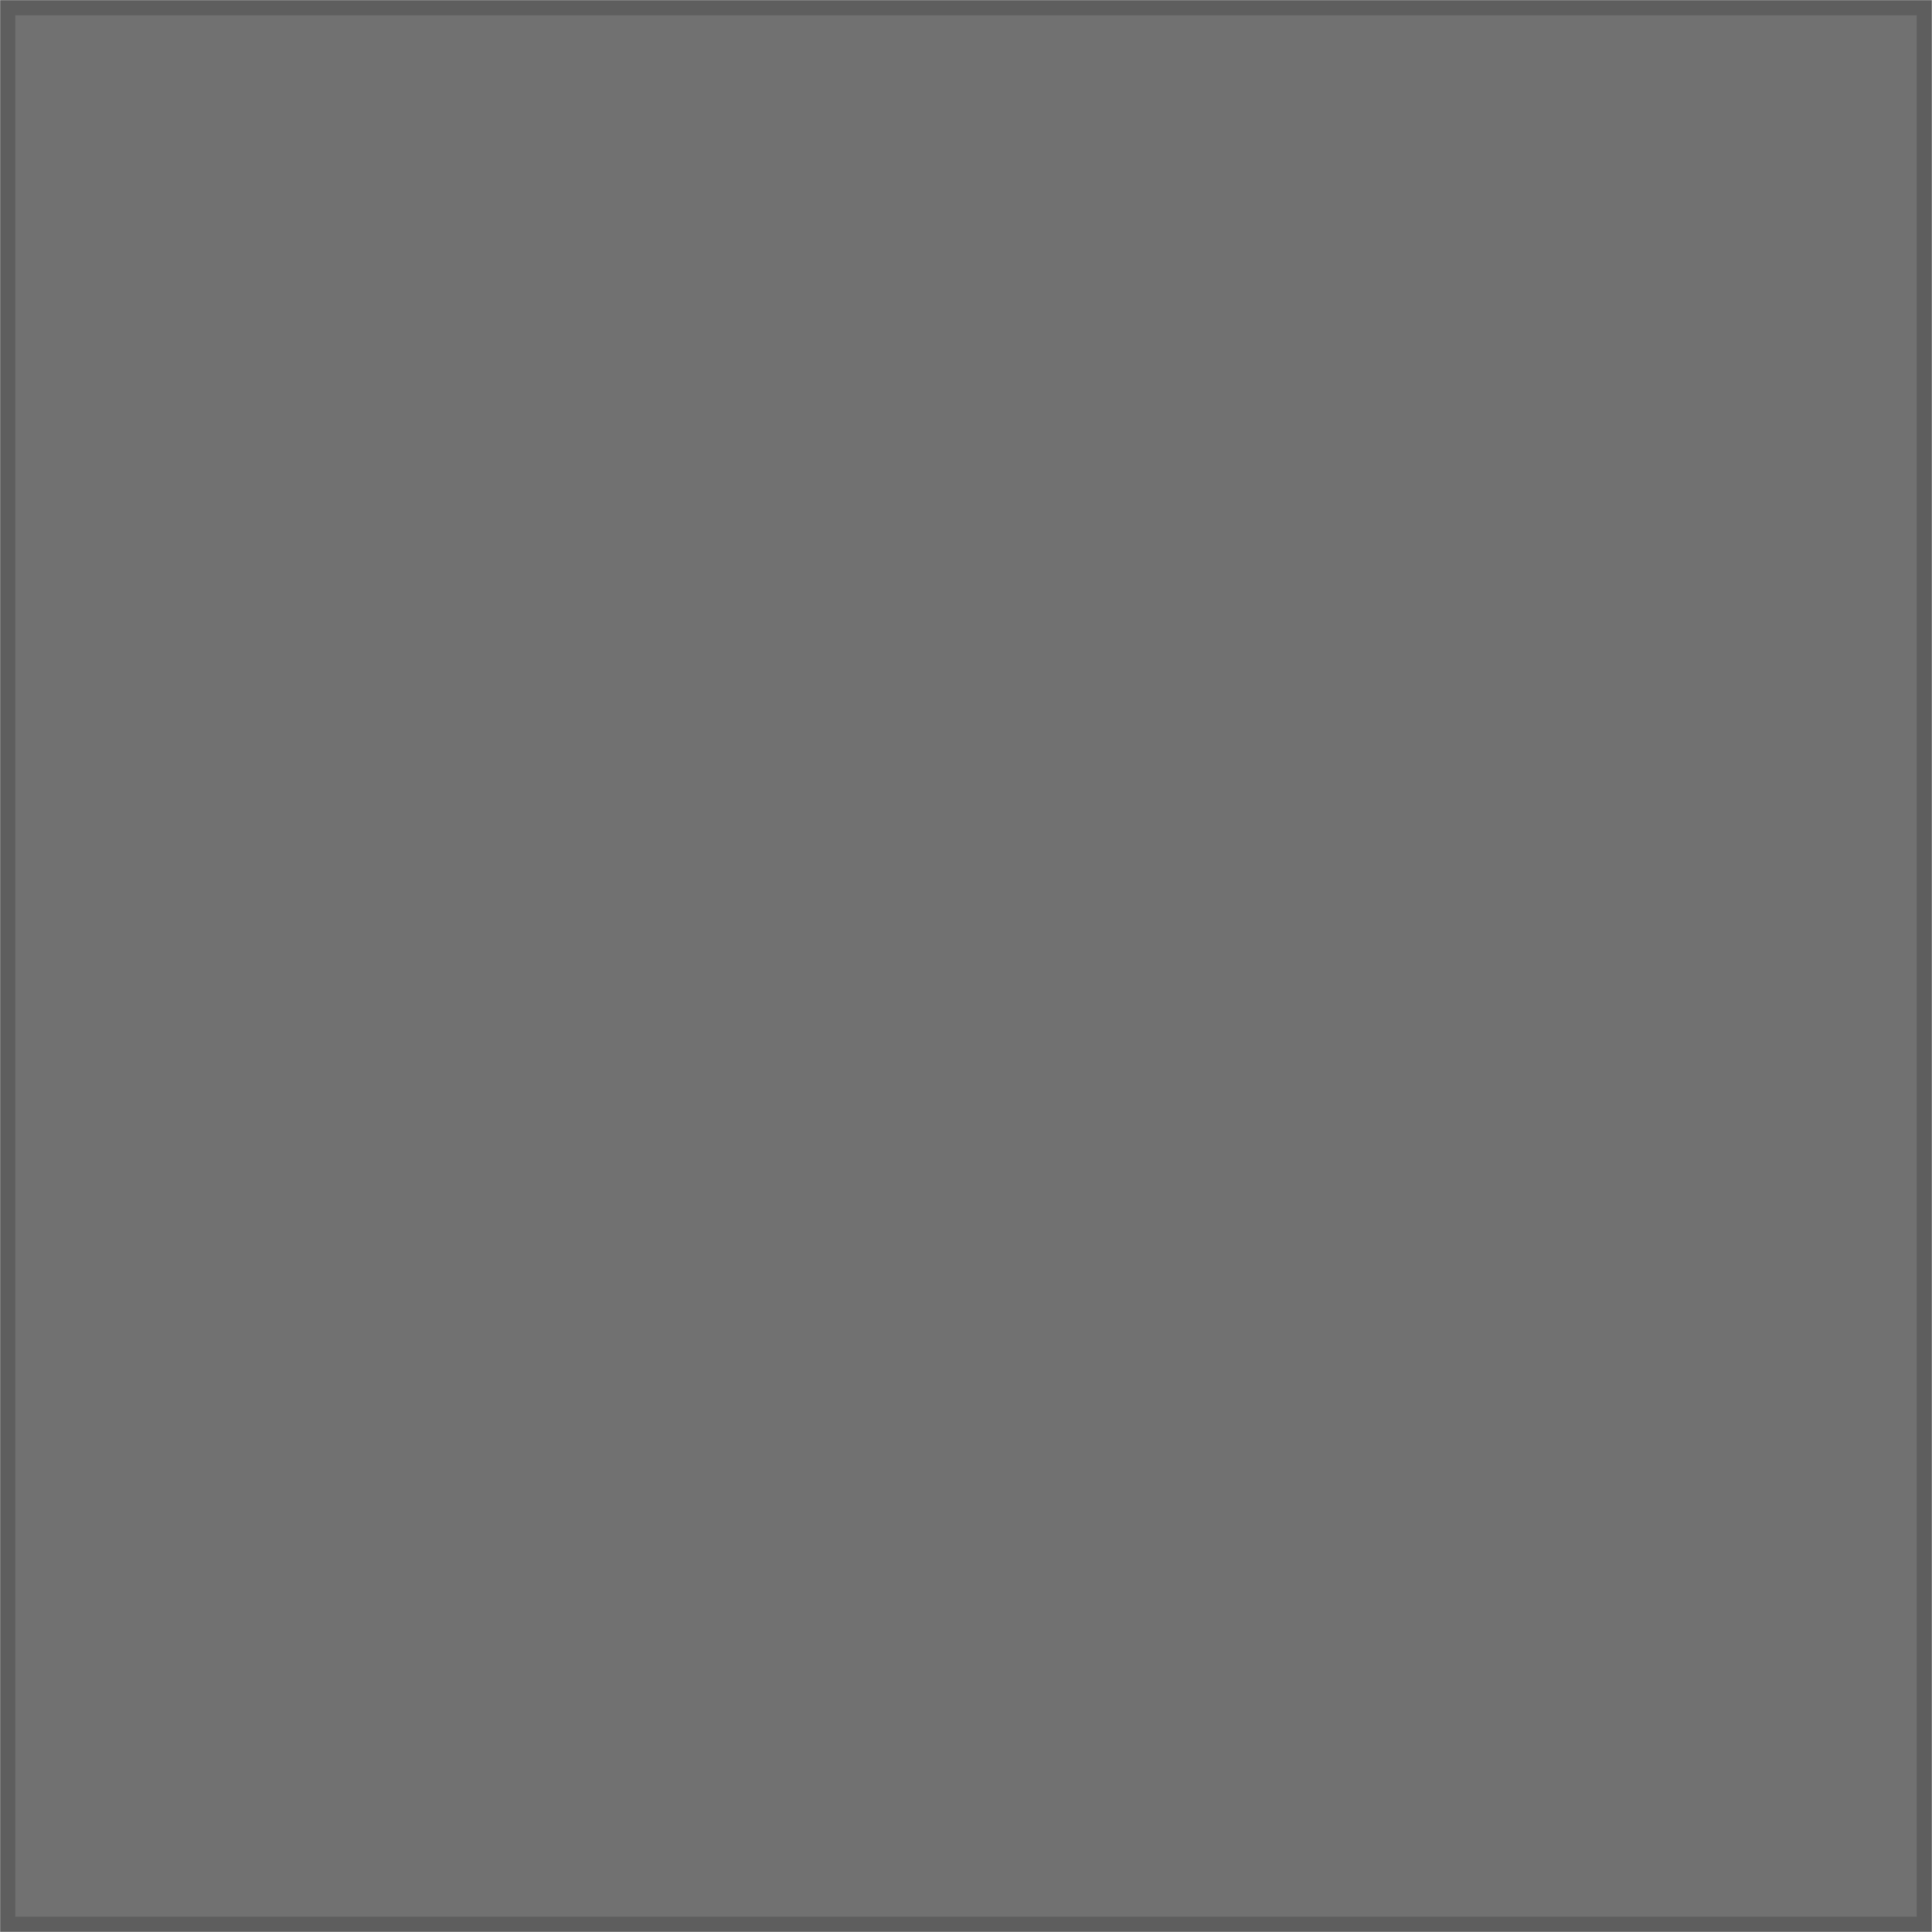
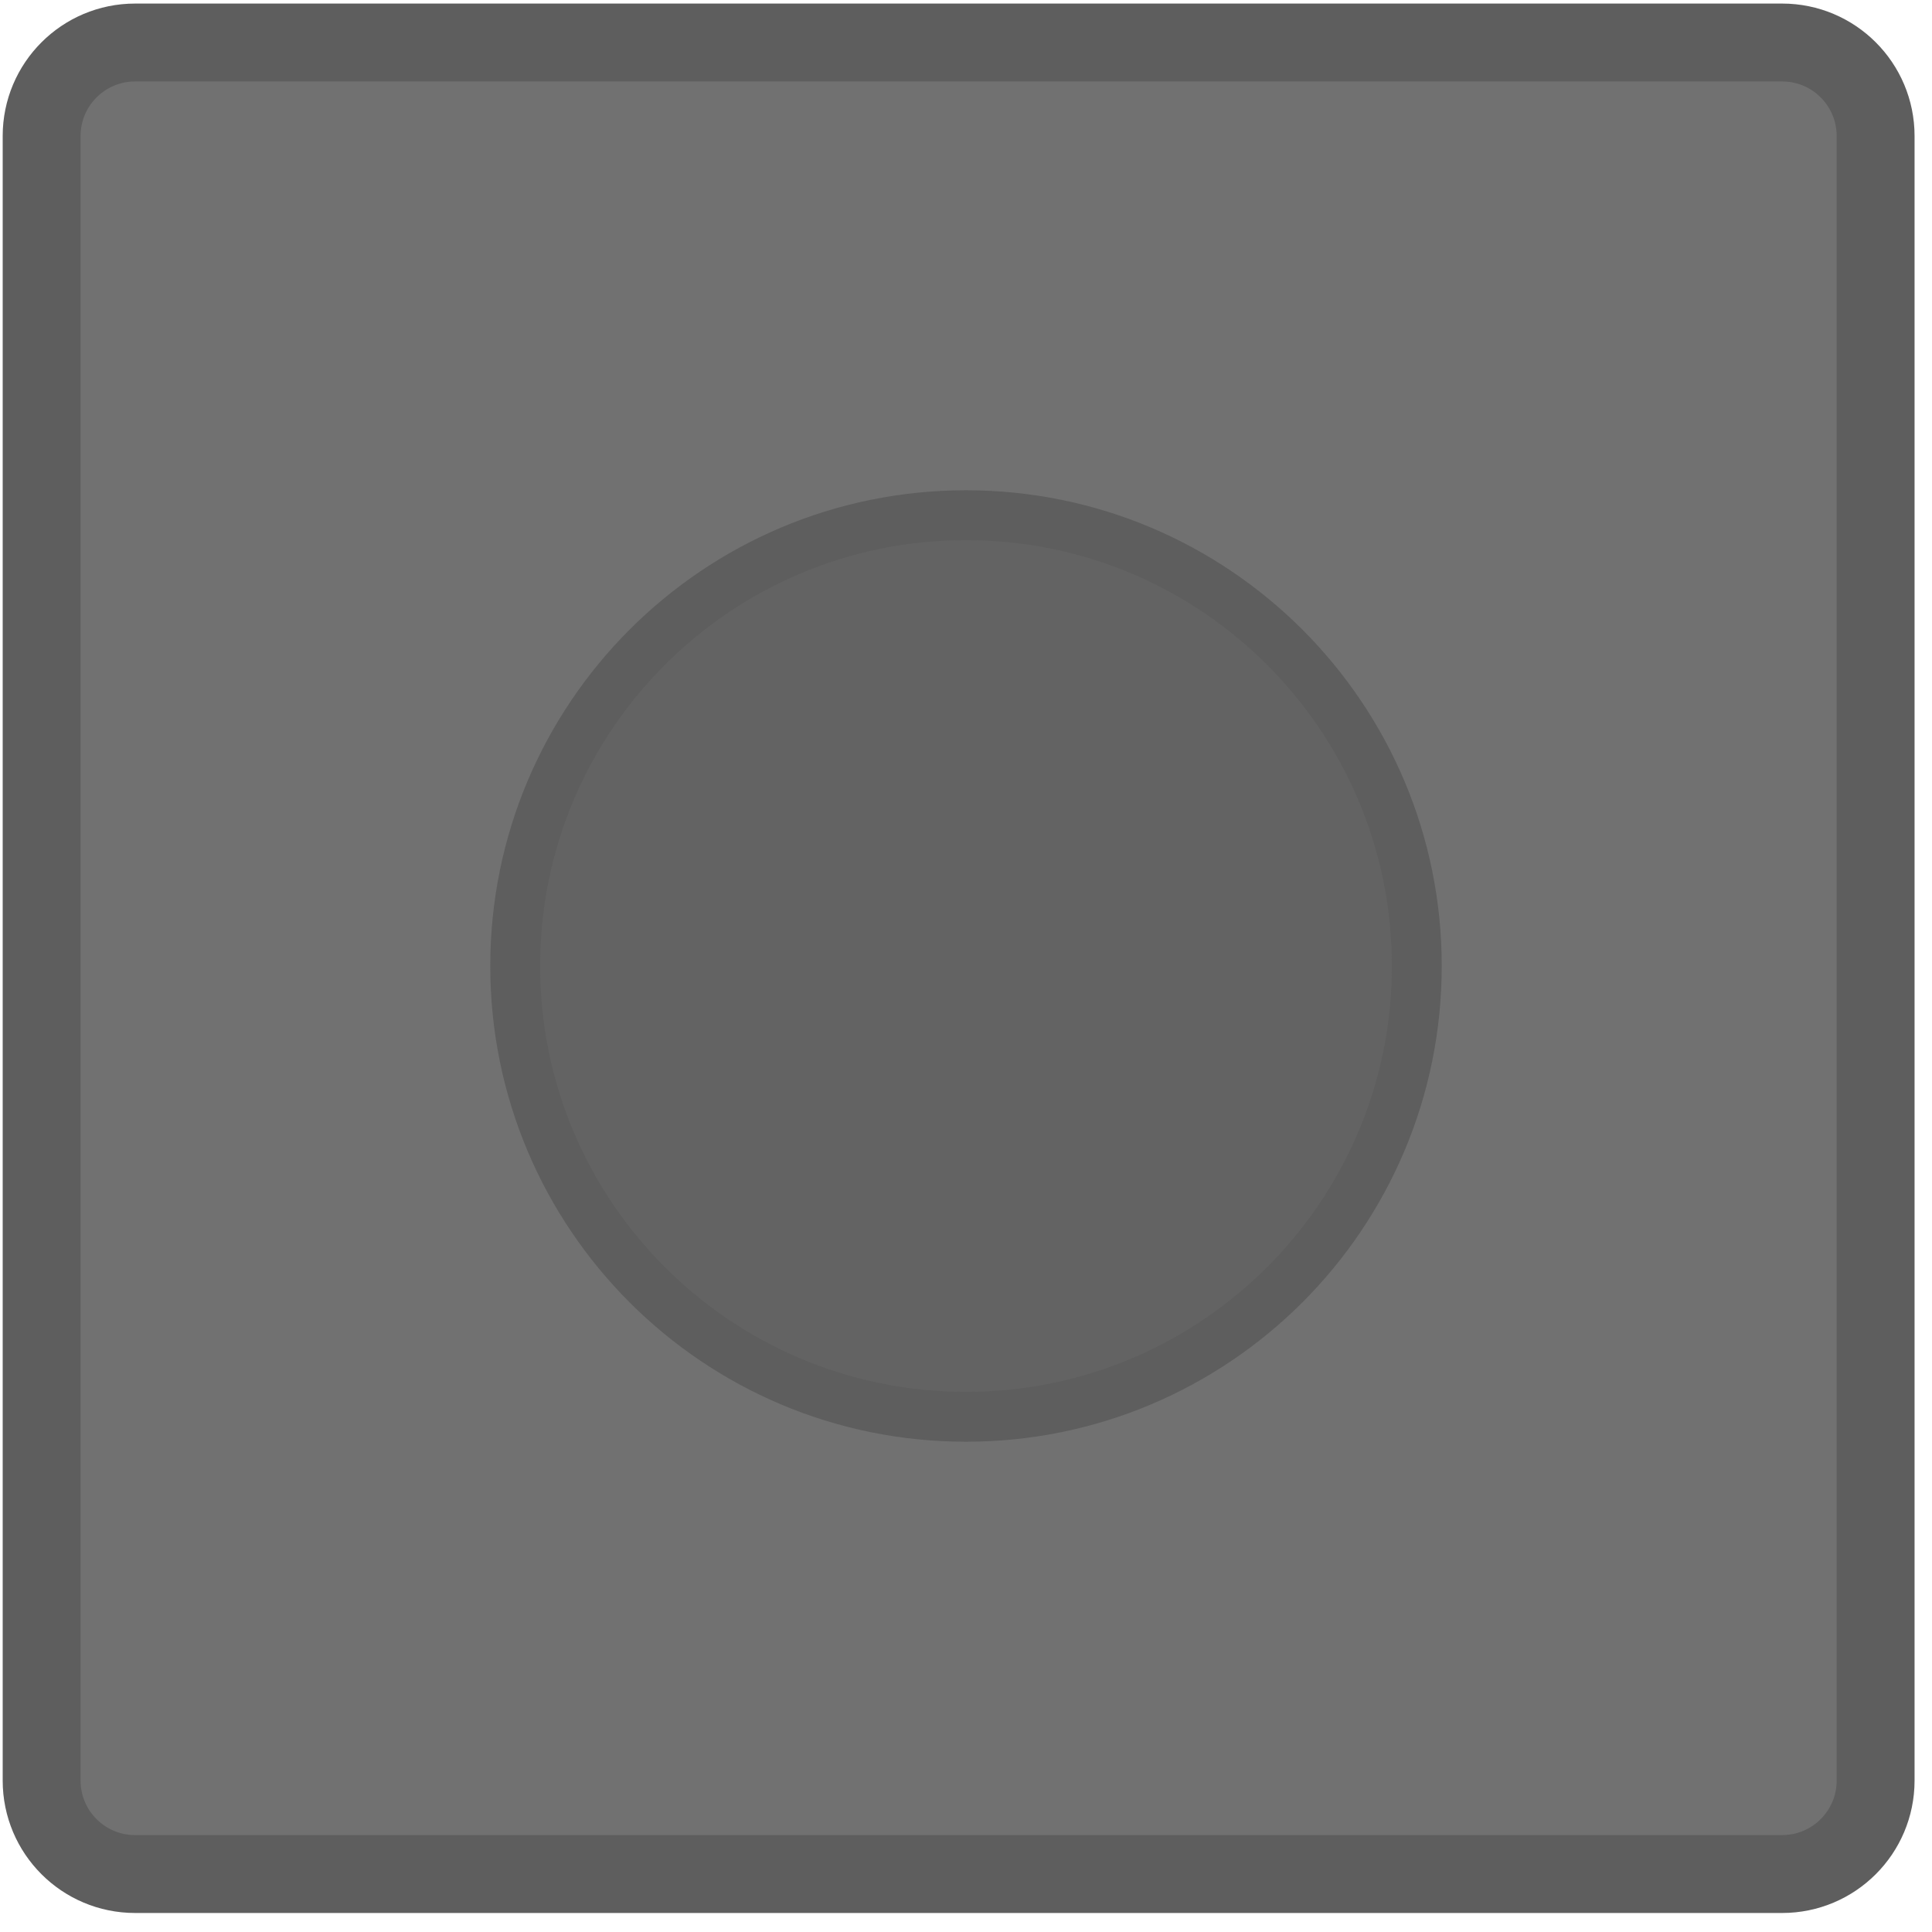
<svg xmlns="http://www.w3.org/2000/svg" width="500" height="500" viewBox="0 0 132.292 132.292" version="1.1" id="svg14830">
  <defs id="defs14827" />
  <g id="layer1">
-     <rect style="fill:#717171;fill-opacity:1;stroke:#5e5e5e;stroke-width:1.04;stroke-opacity:1;stroke-miterlimit:4;stroke-dasharray:none" id="rect14856" width="131.233" height="131.233" x="0.529" y="0.529" />
+     <rect style="fill:#717171;fill-opacity:1;stroke:#5e5e5e;stroke-width:5.334;stroke-miterlimit:4;stroke-dasharray:none;stroke-opacity:1" id="rect14856" width="125.58" height="125.412" x="2.851" y="2.911" ry="6.399" />
+     <circle style="fill:#636363;fill-opacity:1;stroke:#5e5e5e;stroke-width:3.415;stroke-miterlimit:4;stroke-dasharray:none" id="path981" cx="66.146" cy="66.146" r="30.868" />
  </g>
</svg>
